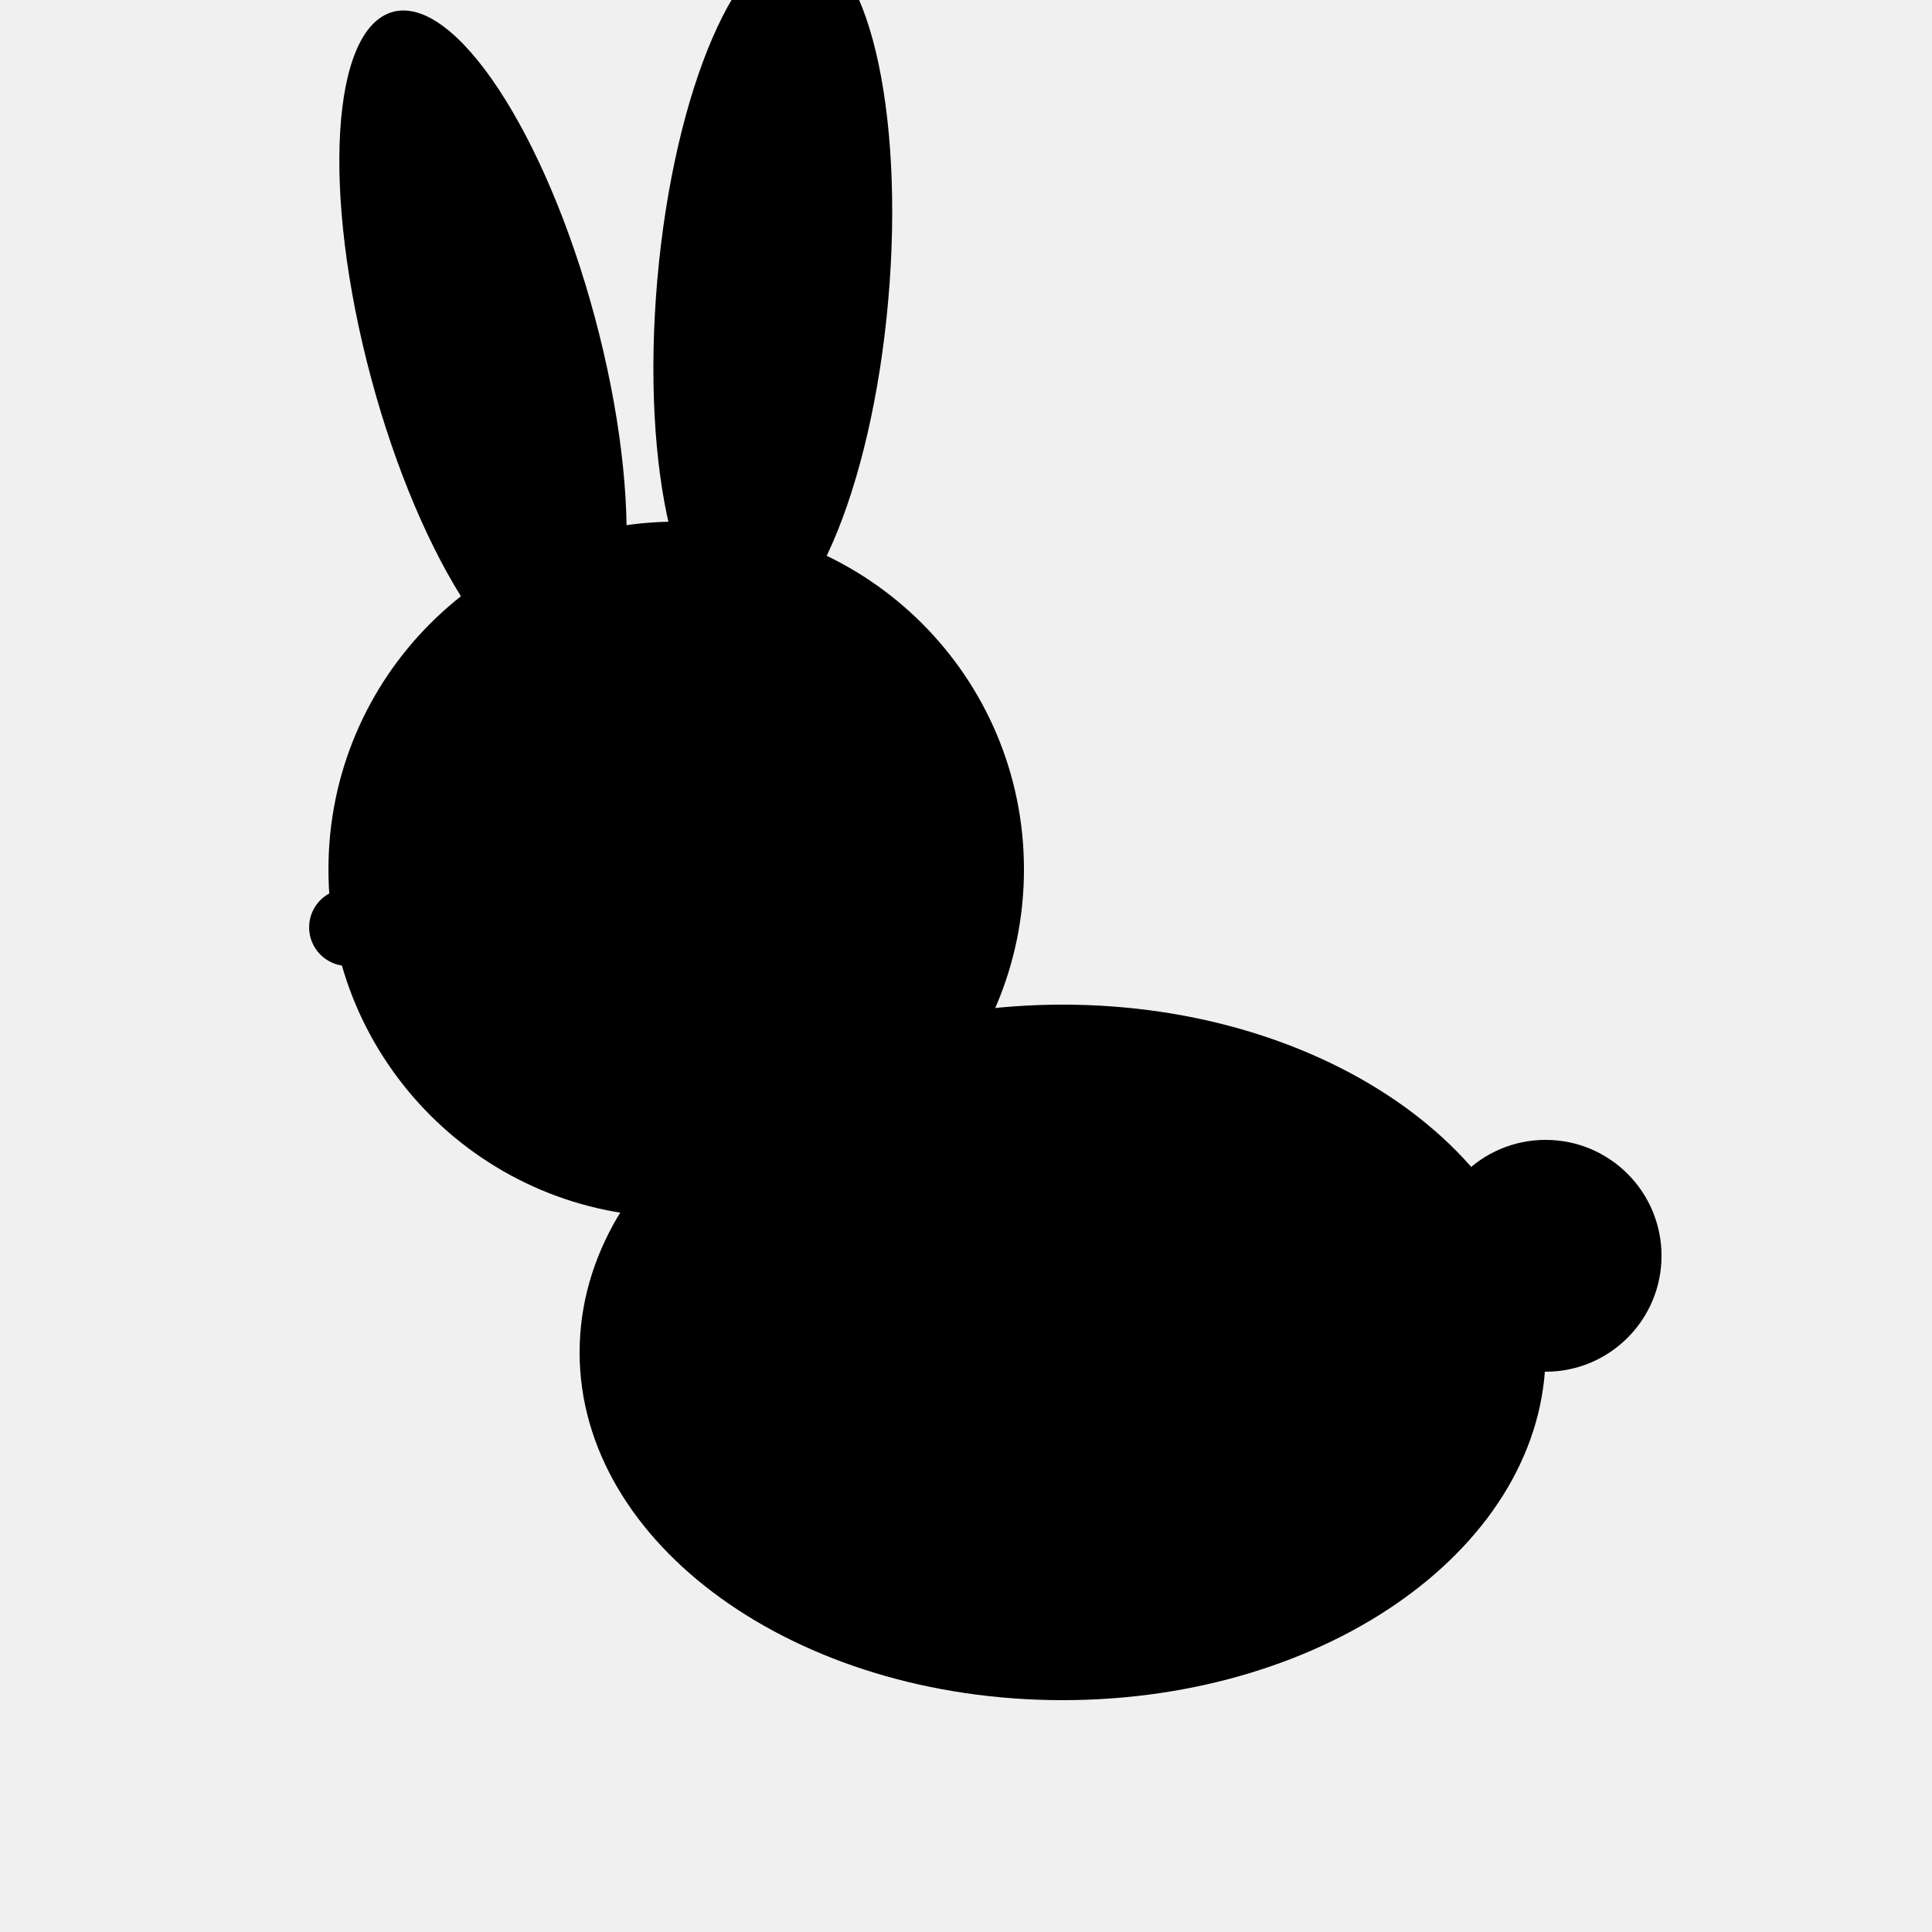
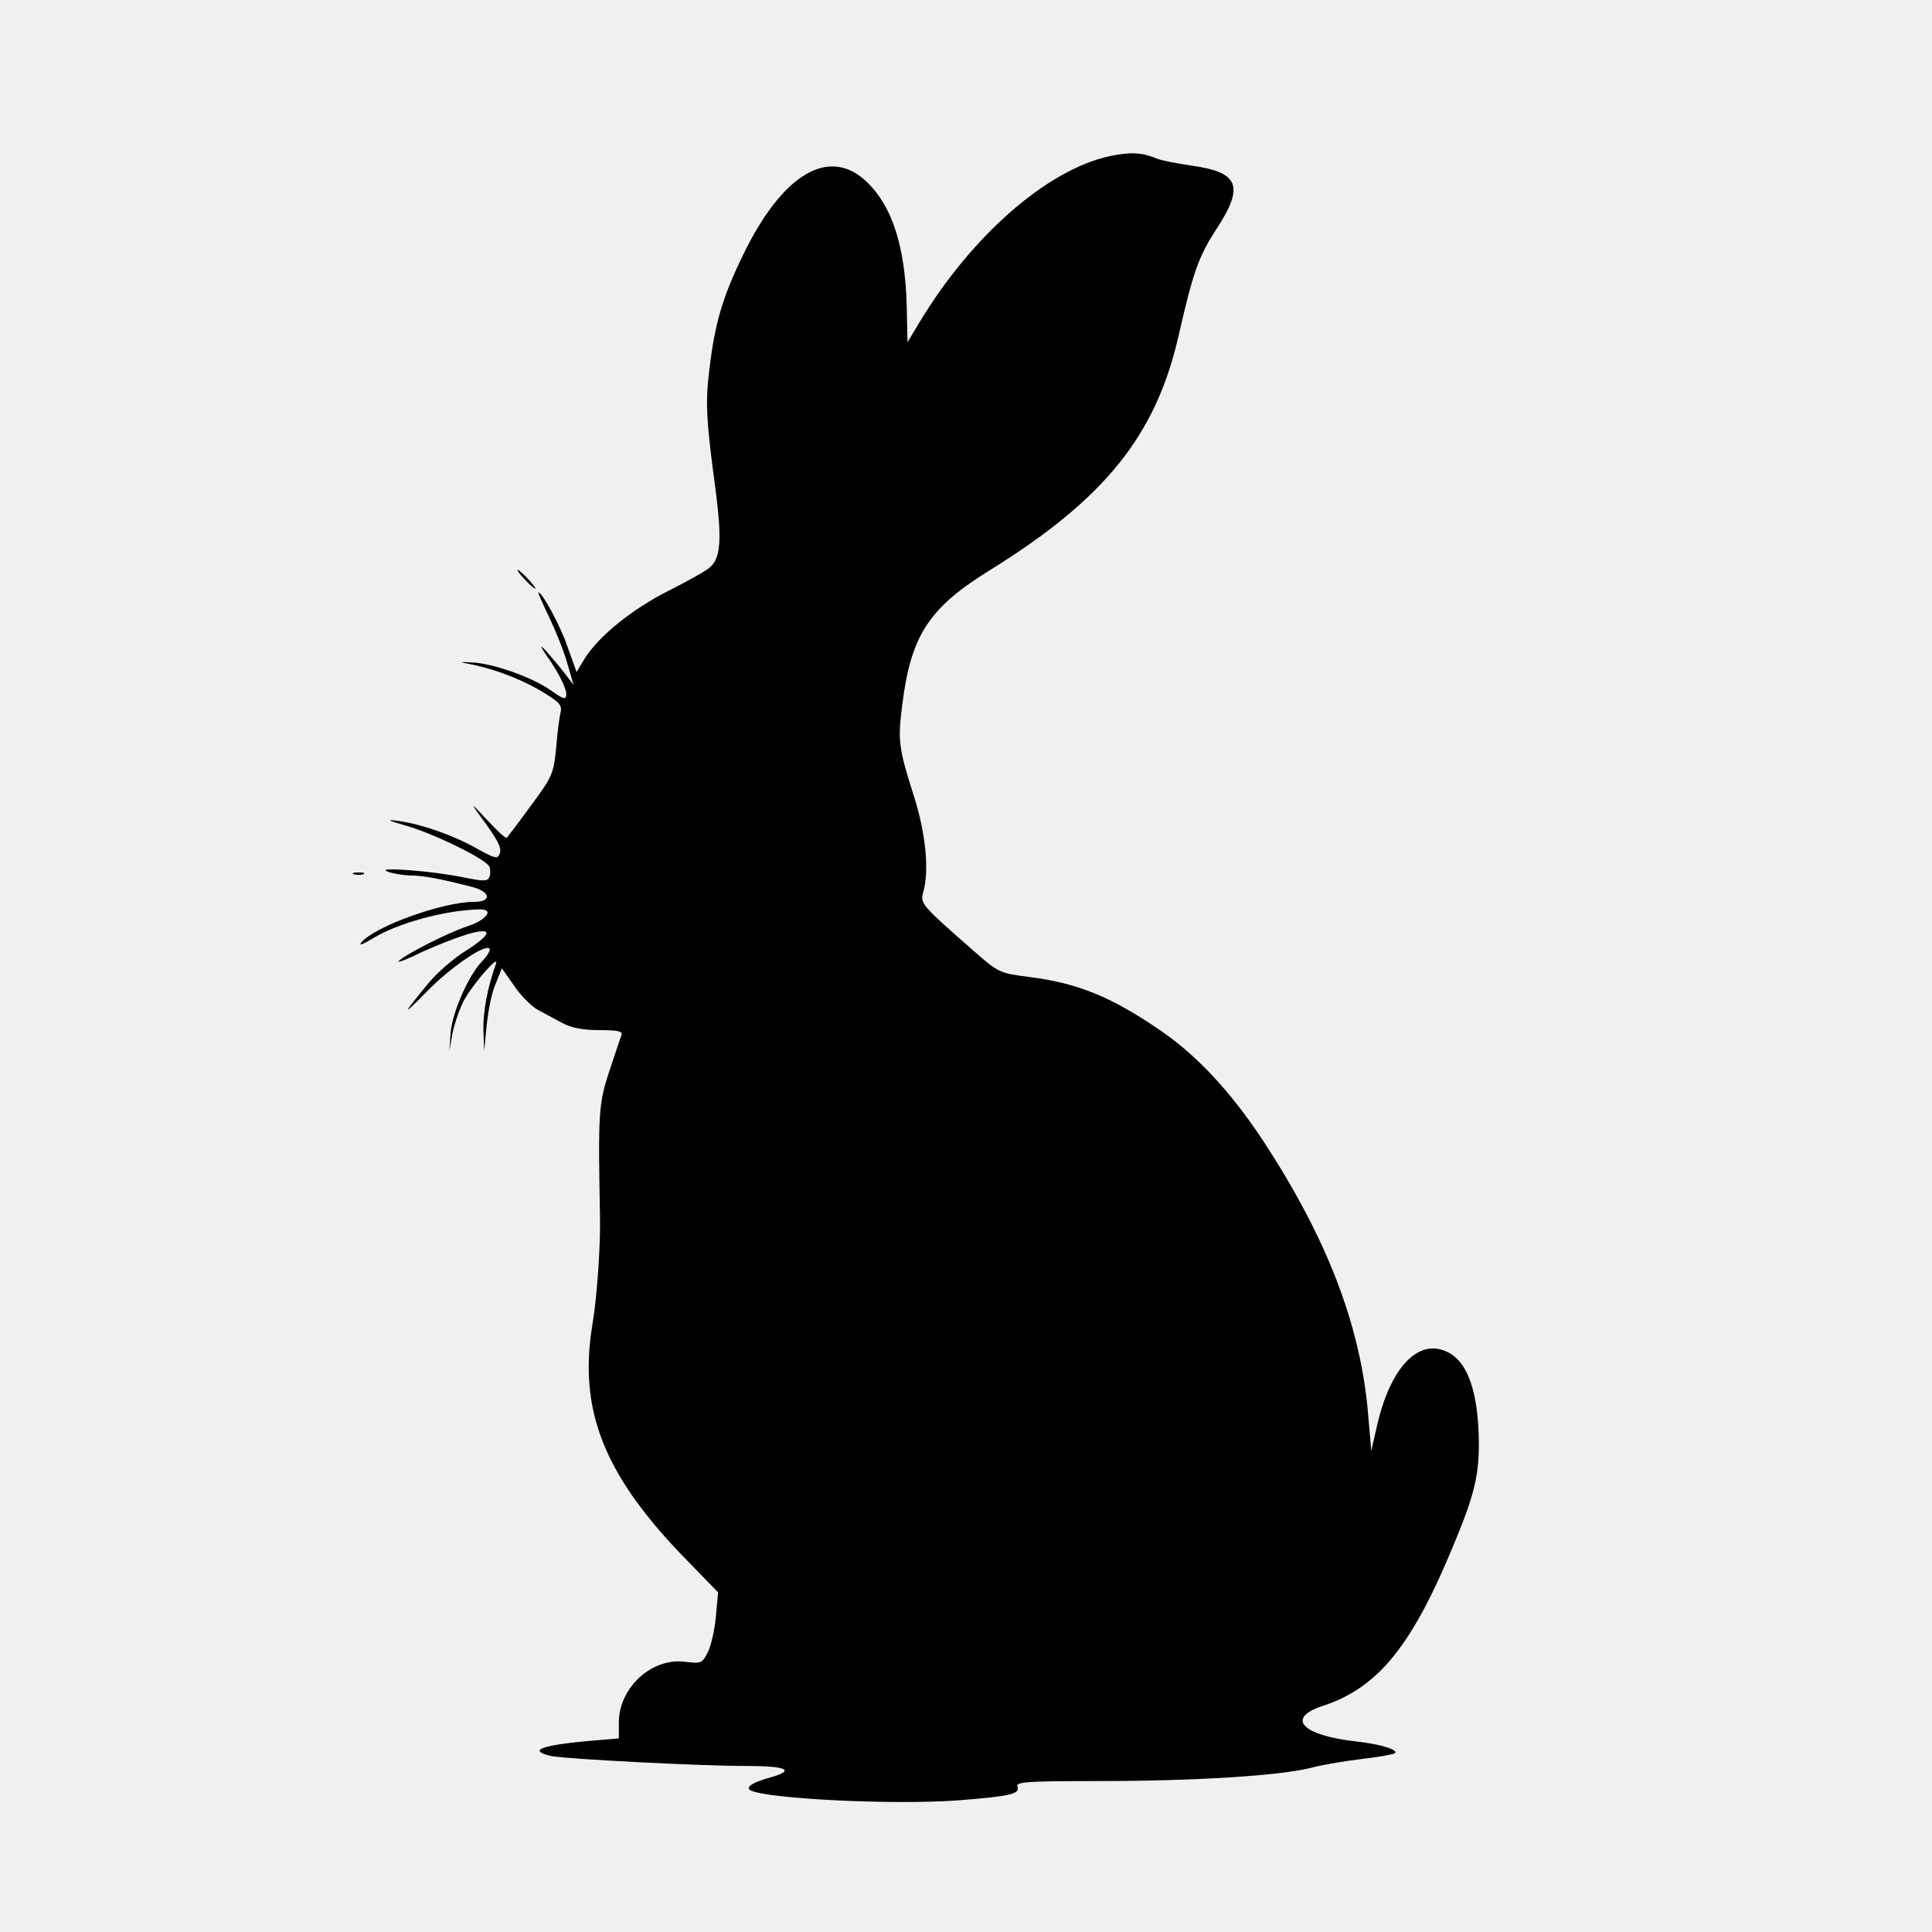
- <svg xmlns="http://www.w3.org/2000/svg" viewBox="0 0 100 100">
+ <svg xmlns="http://www.w3.org/2000/svg" viewBox="0 0 512 512">
  <style>
    @media (prefers-color-scheme: dark) {
      .logo { fill: white; }
    }
    @media (prefers-color-scheme: light) {
-       .logo { fill: black; }
+       .logo { fill: #111111; }
    }
  </style>
-   <g class="logo">
-     <ellipse cx="55" cy="70" rx="25" ry="18" />
-     <circle cx="35" cy="45" r="18" />
-     <ellipse cx="25" cy="18" rx="6" ry="18" transform="rotate(-15 25 18)" />
-     <ellipse cx="40" cy="15" rx="6" ry="18" transform="rotate(5 40 15)" />
-     <circle cx="28" cy="42" r="3" />
-     <circle cx="18" cy="48" r="2" />
-     <circle cx="80" cy="65" r="6" />
+   <g class="logo" transform="translate(0,512) scale(0.1,-0.1)">
+     <path d="M2940 4706 c-165 -36 -364 -210 -502 -438 l-33 -55 -2 93 c-4 160 -38 267 -106 332 -99 95 -223 22 -327 -192 -55 -113 -75 -180 -90 -304 -11 -88 -9 -133 17 -325 16 -126 13 -175 -15 -200 -9 -9 -58 -36 -109 -62 -96 -48 -187 -121 -224 -181 l-21 -35 -24 67 c-19 56 -67 144 -77 144 -2 0 11 -30 29 -67 18 -38 40 -93 48 -123 l16 -55 -23 30 c-12 16 -35 43 -50 60 -19 21 -16 12 13 -29 35 -53 51 -96 34 -96 -3 0 -19 9 -35 21 -47 33 -144 68 -201 73 -29 2 -42 2 -28 -1 66 -11 141 -38 198 -71 52 -30 62 -40 58 -58 -3 -11 -9 -54 -12 -95 -7 -70 -10 -77 -67 -154 -32 -44 -61 -82 -64 -85 -3 -3 -27 20 -55 50 -36 39 -42 44 -21 15 52 -70 64 -92 57 -108 -5 -14 -13 -12 -58 13 -63 36 -146 65 -207 74 -38 5 -35 3 20 -13 75 -22 211 -89 218 -108 3 -7 3 -19 0 -27 -5 -12 -15 -12 -69 -1 -82 17 -230 28 -203 16 11 -5 38 -10 60 -11 38 0 87 -10 168 -31 48 -13 50 -39 4 -39 -84 0 -264 -65 -300 -108 -6 -9 6 -4 29 10 65 41 196 77 287 78 38 0 15 -29 -35 -45 -52 -17 -173 -79 -182 -93 -2 -4 26 7 62 25 37 17 91 38 120 47 70 20 68 2 -4 -44 -31 -19 -75 -57 -98 -85 -71 -86 -73 -92 -6 -24 63 65 155 128 167 115 4 -3 -5 -19 -20 -34 -36 -38 -79 -136 -83 -191 l-3 -46 8 46 c5 25 18 63 29 85 23 44 98 130 86 99 -22 -62 -34 -126 -33 -175 l2 -55 7 70 c4 39 14 88 24 109 l16 40 33 -47 c17 -26 46 -54 62 -63 17 -9 46 -25 65 -35 24 -13 55 -19 99 -19 48 0 62 -3 58 -13 -3 -7 -17 -51 -33 -98 -28 -85 -29 -114 -24 -379 2 -79 -8 -220 -20 -290 -37 -223 28 -393 235 -609 l98 -101 -6 -65 c-3 -35 -13 -78 -22 -95 -14 -28 -18 -29 -59 -24 -88 12 -176 -68 -176 -161 l0 -42 -72 -6 c-91 -8 -138 -17 -138 -27 0 -4 15 -11 33 -14 45 -8 391 -26 515 -26 106 0 131 -11 65 -30 -48 -13 -68 -26 -55 -34 38 -23 383 -40 553 -27 139 11 163 17 155 37 -4 12 32 14 212 14 258 0 483 14 566 35 34 9 96 19 139 24 43 5 81 12 84 15 9 9 -39 24 -103 31 -144 16 -187 62 -89 94 149 49 239 161 353 441 55 133 65 186 60 295 -6 110 -33 177 -80 201 -77 40 -152 -37 -188 -191 l-16 -70 -8 93 c-19 237 -109 471 -280 731 -84 127 -173 223 -269 289 -131 90 -221 127 -350 143 -78 10 -81 11 -150 72 -137 120 -139 123 -130 154 16 57 6 156 -25 253 -41 129 -43 147 -31 242 23 184 70 257 234 358 304 189 439 357 499 623 38 166 52 207 101 282 73 112 58 149 -67 166 -40 6 -82 14 -93 19 -38 16 -70 18 -125 6z" />
+     <path d="M1916 3536 c-67 -29 -117 -66 -155 -116 -23 -31 -20 -30 25 12 83 76 145 102 236 103 86 0 90 14 7 21 -43 4 -67 -1 -113 -20z" />
+     <path d="M1924 3325 c-10 -8 -14 -14 -9 -14 6 0 19 6 29 14 11 8 15 15 10 15 -6 0 -19 -7 -30 -15z" />
+     <path d="M1791 3285 c-41 -47 -61 -120 -68 -243 l-6 -104 -54 -40 c-80 -61 -58 -56 38 8 136 92 176 107 306 114 91 5 117 9 131 24 16 18 16 18 -3 8 -11 -5 -66 -12 -123 -16 -57 -4 -130 -15 -163 -25 -32 -11 -59 -15 -59 -9 0 5 -5 52 -11 103 -12 103 -4 151 34 193 11 12 18 22 15 22 -3 0 -20 -16 -37 -35z" />
+     <path d="M2138 3304 c-16 -16 -41 -18 -166 -11 -39 2 -70 2 -68 -1 3 -2 -6 -16 -20 -30 -35 -38 -54 -84 -65 -155 -5 -34 -12 -70 -15 -80 -5 -17 -4 -17 33 -2 21 9 69 20 106 25 97 12 137 57 137 153 0 20 5 27 19 27 10 0 29 9 42 21 l24 20 -25 -7 -25 -6 24 26 c26 28 25 46 -1 20z m-134 -57 c11 -8 17 -23 14 -38 -2 -20 -8 -23 -33 -20 -16 1 -38 7 -47 12 -12 6 -25 6 -39 -1 -19 -11 -20 -10 -10 9 25 46 80 64 115 38z" />
+     <path d="M2088 3163 c-3 -41 -10 -69 -23 -83 -10 -11 -13 -20 -7 -20 29 0 59 102 43 145 -6 14 -10 1 -13 -42z" />
+     <path d="M1715 2800 c-87 -23 -52 -26 42 -4 44 10 93 14 138 11 41 -3 60 -1 45 3 -44 14 -153 9 -225 -10z" />
+     <path d="M1660 2763 c0 -24 32 -33 126 -37 90 -4 144 -16 228 -51 13 -6 17 -5 12 3 -17 28 -122 55 -231 59 -85 4 -113 9 -122 21 -7 9 -13 11 -13 5z" />
+     <path d="M1625 2640 c-3 -5 -2 -10 4 -10 5 0 13 5 16 10 3 6 2 10 -4 10 -5 0 -13 -4 -16 -10z" />
+     <path d="M1585 2620 c-3 -5 -1 -10 4 -10 6 0 11 5 11 10 0 6 -2 10 -4 10 -3 0 -8 -4 -11 -10z" />
+     <path d="M1605 2590 c-8 -13 9 -20 24 -11 10 6 9 10 -3 14 -8 3 -18 2 -21 -3z" />
+     <path d="M2515 2510 c10 -11 20 -20 23 -20 3 0 -3 9 -13 20 -10 11 -20 20 -23 20 -3 0 3 -9 13 -20z" />
+     <path d="M2623 2377 c81 -113 135 -253 137 -362 l1 -30 11 25 c5 14 8 55 5 91 -5 82 -52 175 -138 278 -33 39 -62 71 -64 71 -2 0 19 -33 48 -73z" />
+     <path d="M1390 3585 c13 -14 26 -25 28 -25 3 0 -5 11 -18 25 -13 14 -26 25 -28 25 -3 0 5 -11 18 -25z" />
+     <path d="M938 2803 c6 -2 18 -2 25 0 6 3 1 5 -13 5 -14 0 -19 -2 -12 -5z" />
  </g>
</svg>
